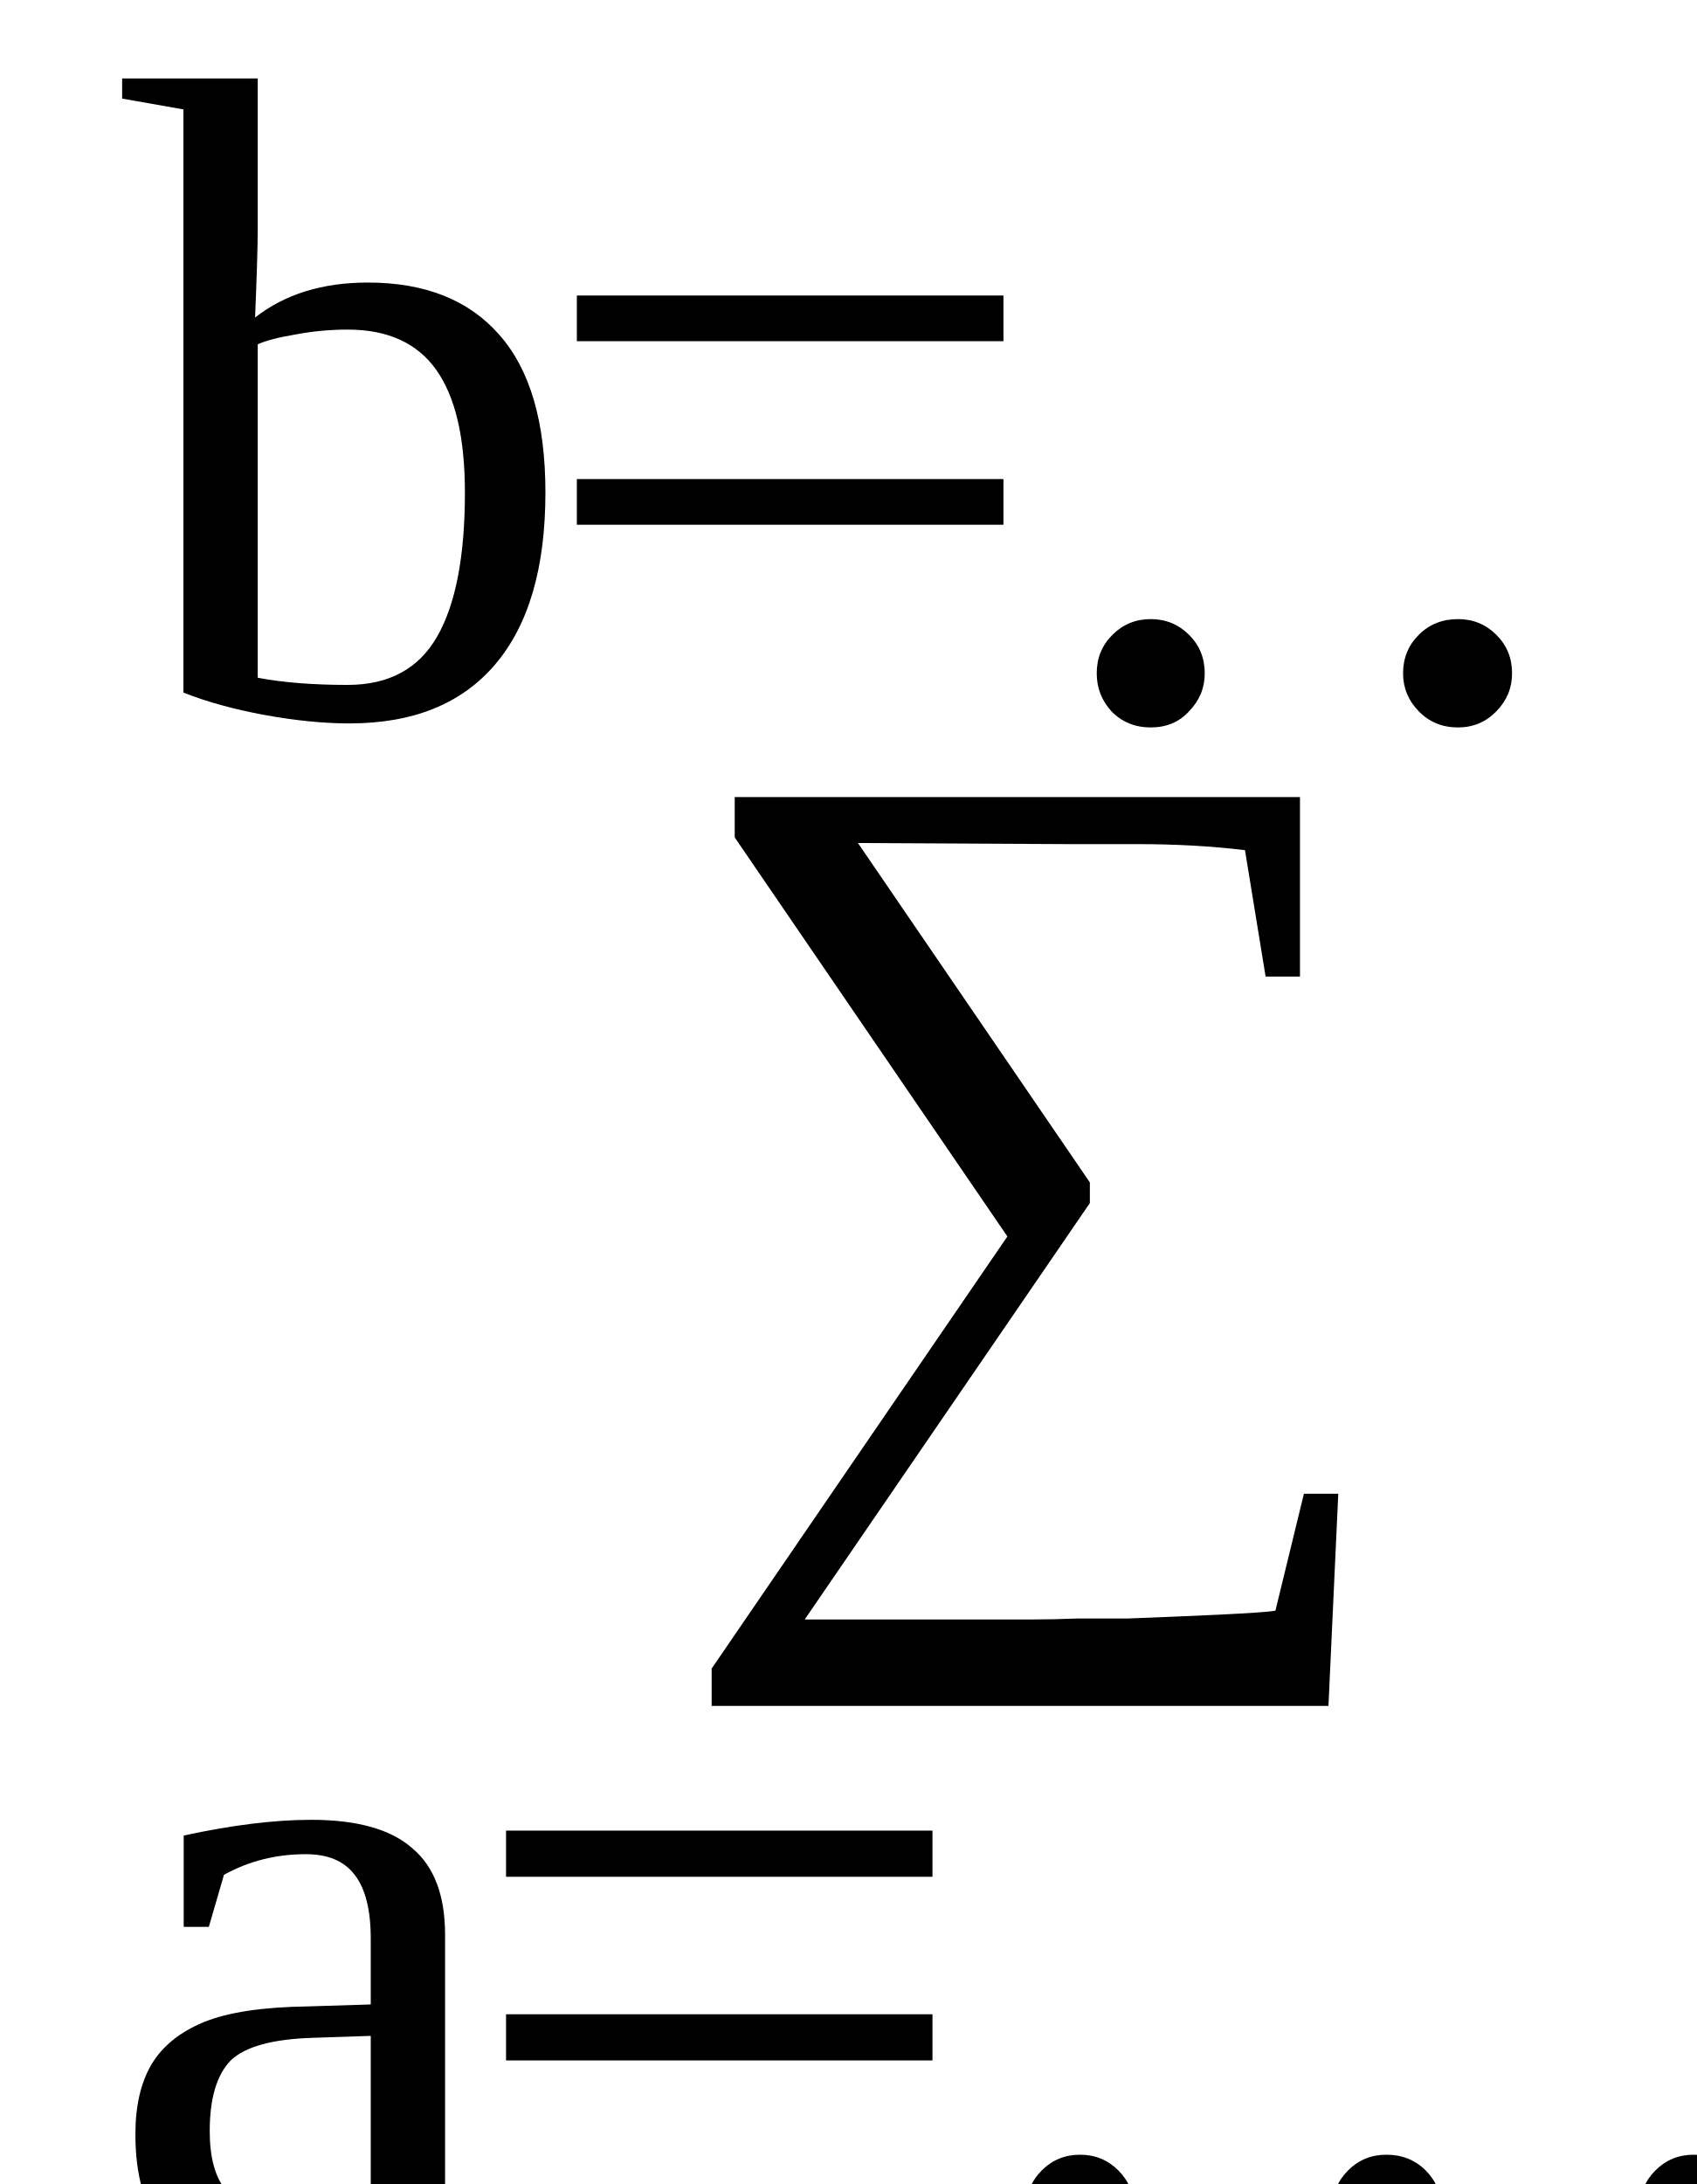
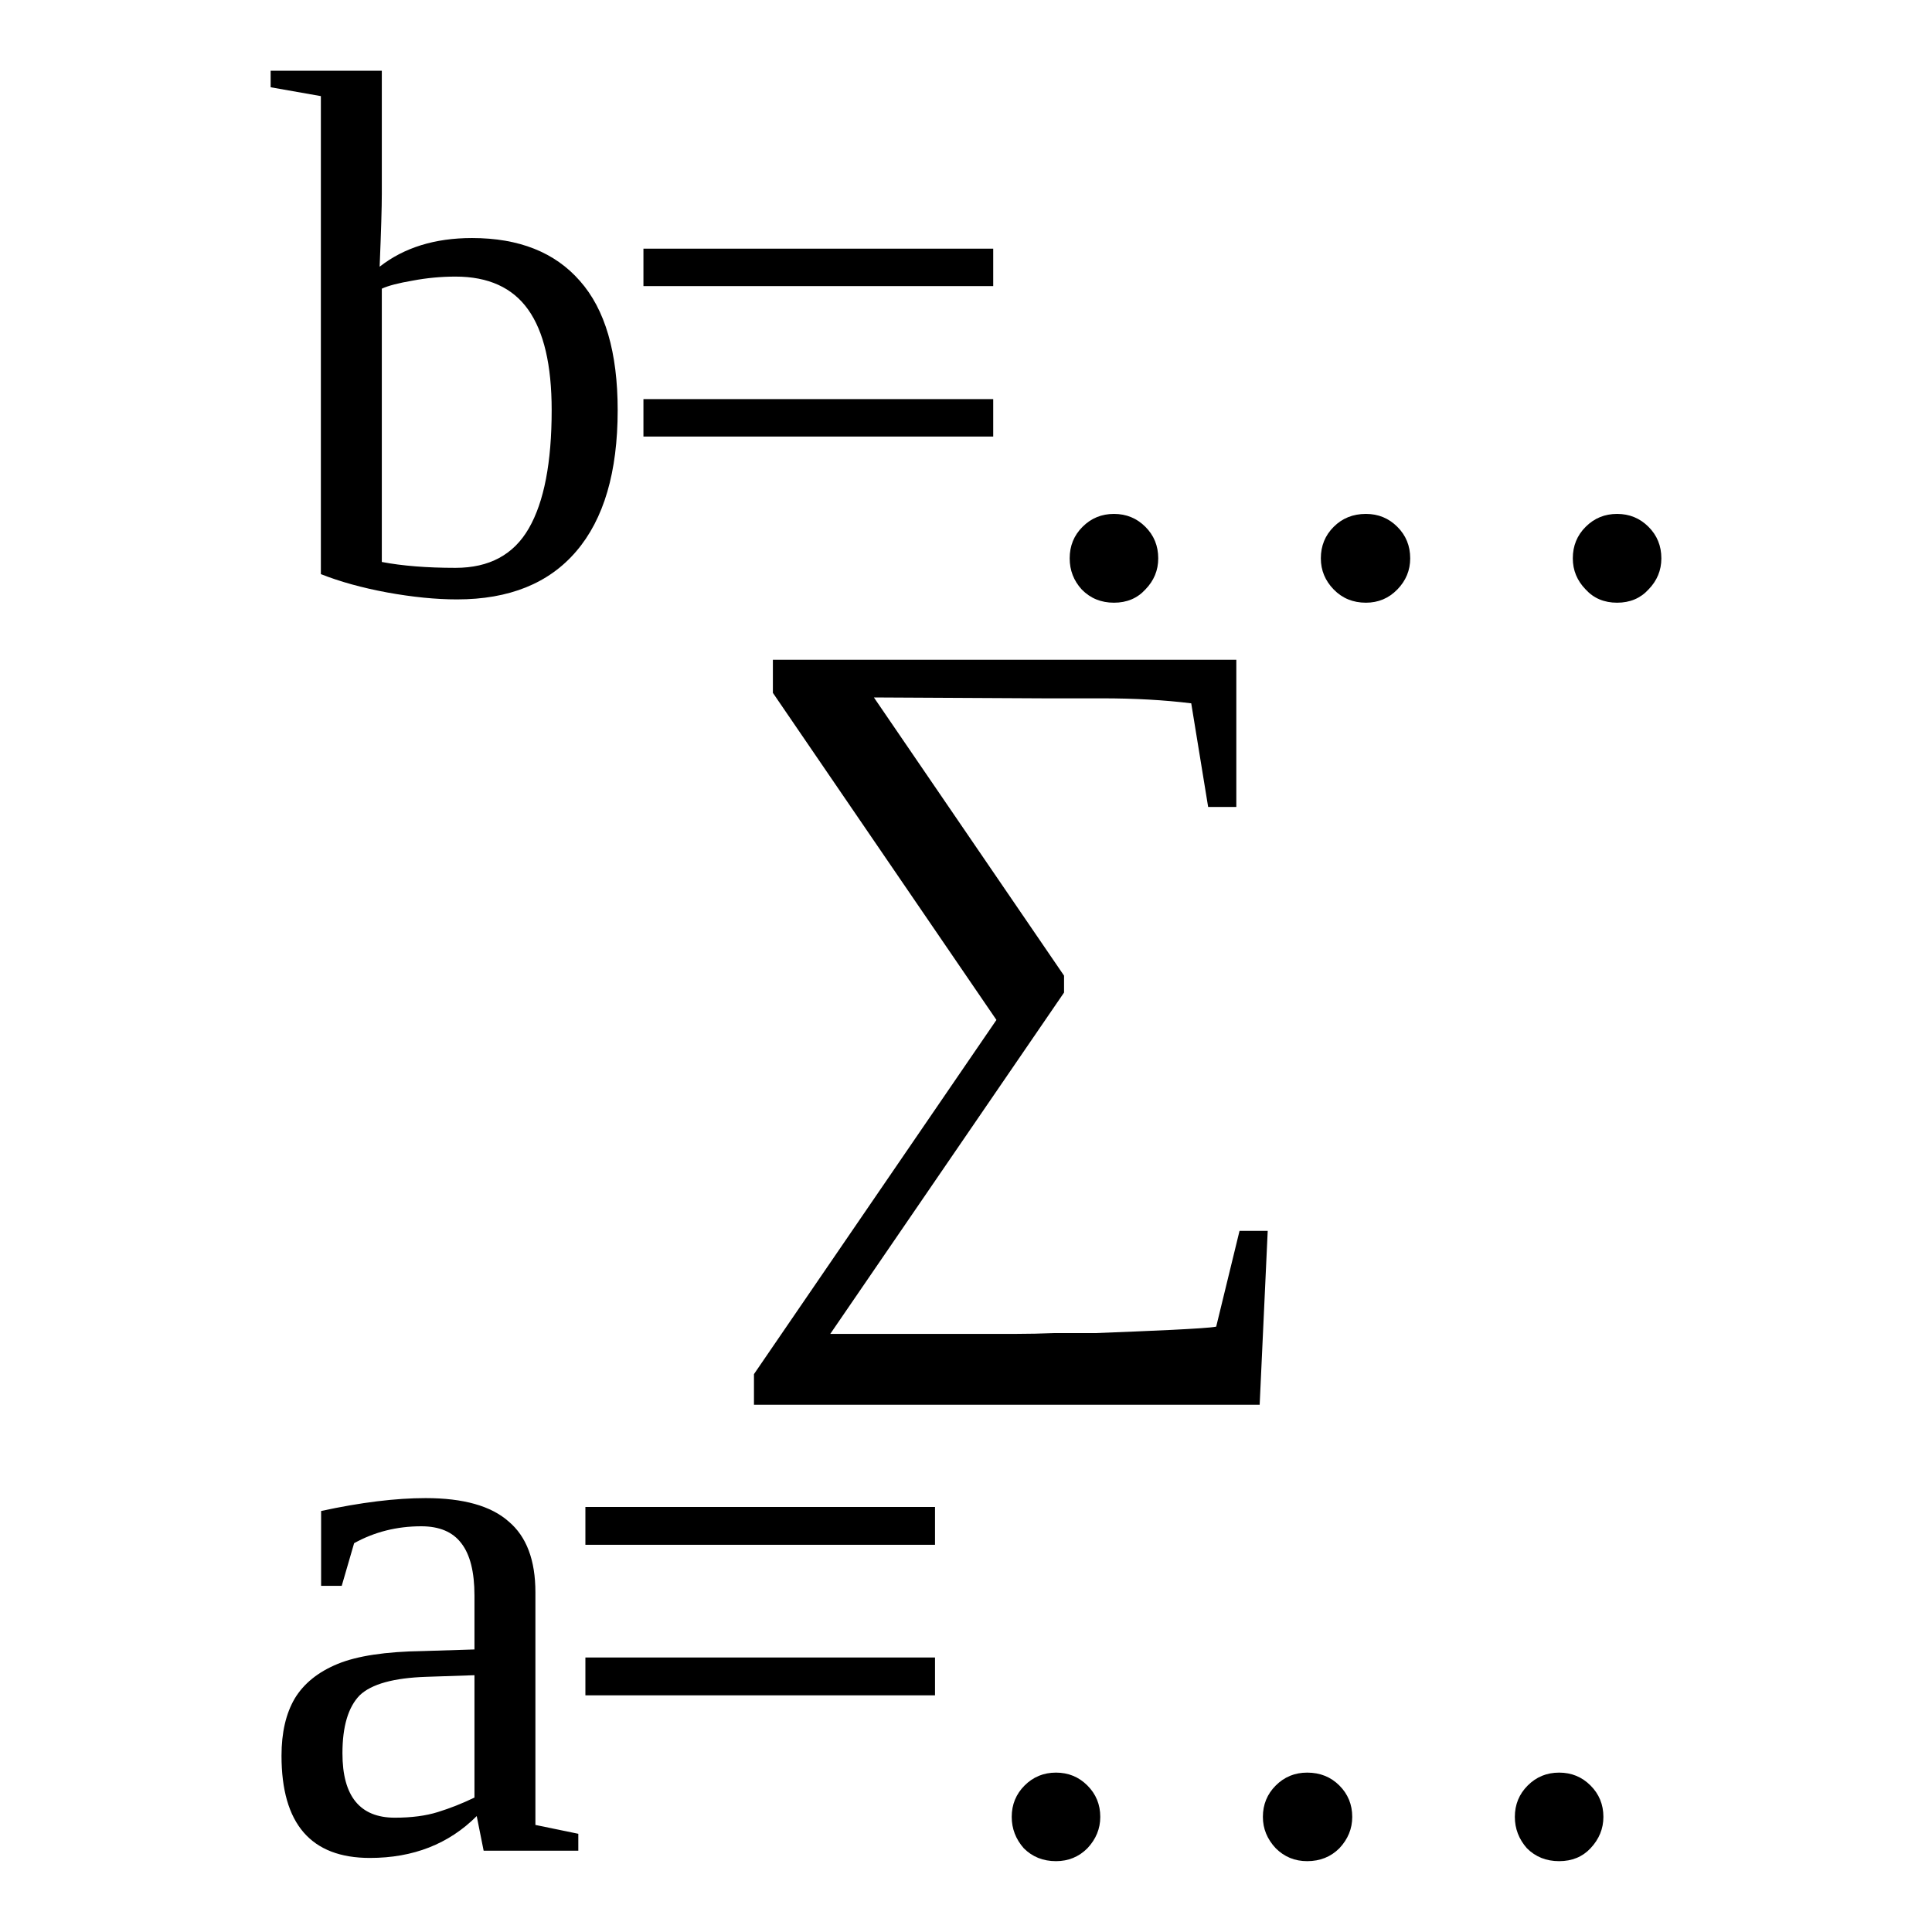
- <svg xmlns="http://www.w3.org/2000/svg" version="1.1">
-   <path d="M 4.735,5.015 Q 4.735,4.176 4.443,3.766 4.152,3.356 3.541,3.356 3.272,3.356 3.008,3.406 2.743,3.451 2.625,3.506 V 6.901 Q 3.008,6.974 3.541,6.974 4.17,6.974 4.452,6.482 4.735,5.99 4.735,5.015 Z M 1.868,1.114 1.244,1.004 V 0.799 H 2.625 V 2.33 Q 2.625,2.576 2.598,3.233 3.053,2.877 3.746,2.877 4.621,2.877 5.086,3.41 5.555,3.939 5.555,5.015 5.555,6.168 5.04,6.769 4.53,7.366 3.559,7.366 3.167,7.366 2.693,7.28 2.224,7.193 1.868,7.052 Z" />
-   <path d="M 10.22,4.878 V 5.343 H 5.875 V 4.878 Z M 10.22,3.009 V 3.474 H 5.875 V 3.009 Z" />
-   <path d="M 12.27,6.856 Q 12.27,7.079 12.11,7.243 11.96,7.407 11.72,7.407 11.48,7.407 11.32,7.243 11.17,7.079 11.17,6.856 11.17,6.623 11.33,6.464 11.49,6.304 11.72,6.304 11.95,6.304 12.11,6.464 12.27,6.623 12.27,6.856 Z M 15.4,6.856 Q 15.4,7.079 15.24,7.243 15.08,7.407 14.85,7.407 14.61,7.407 14.45,7.243 14.29,7.079 14.29,6.856 14.29,6.623 14.45,6.464 14.61,6.304 14.85,6.304 15.08,6.304 15.24,6.464 15.4,6.623 15.4,6.856 Z M 18.52,6.856 Q 18.52,7.079 18.36,7.243 18.21,7.407 17.97,7.407 17.73,7.407 17.58,7.243 17.42,7.079 17.42,6.856 17.42,6.623 17.58,6.464 17.74,6.304 17.97,6.304 18.2,6.304 18.36,6.464 18.52,6.623 18.52,6.856 Z" />
-   <path d="M 11.1,12.04 V 12.25 L 8.196,16.49 H 10.51 Q 10.73,16.49 10.98,16.48 11.23,16.48 11.49,16.48 11.75,16.47 11.99,16.46 12.24,16.45 12.44,16.44 12.64,16.43 12.79,16.42 12.94,16.41 12.99,16.4 L 13.28,15.21 H 13.63 L 13.53,17.37 H 7.248 V 16.99 L 10.26,12.59 7.483,8.527 V 8.116 H 13.24 V 9.944 H 12.89 L 12.68,8.657 Q 12.18,8.595 11.57,8.595 10.96,8.595 10.84,8.595 L 8.738,8.584 Z" />
-   <path d="M 3.17,18.53 Q 3.872,18.53 4.2,18.82 4.533,19.1 4.533,19.7 V 22.59 L 5.066,22.7 V 22.91 H 3.89 L 3.804,22.48 Q 3.284,23 2.477,23 1.379,23 1.379,21.73 1.379,21.3 1.543,21.02 1.712,20.74 2.076,20.59 2.441,20.44 3.134,20.43 L 3.776,20.41 V 19.74 Q 3.776,19.3 3.612,19.09 3.453,18.88 3.115,18.88 2.66,18.88 2.281,19.09 L 2.127,19.62 H 1.871 V 18.69 Q 2.61,18.53 3.17,18.53 Z M 3.776,20.73 3.179,20.75 Q 2.569,20.77 2.35,20.98 2.136,21.2 2.136,21.7 2.136,22.5 2.787,22.5 3.097,22.5 3.321,22.43 3.548,22.36 3.776,22.25 Z" />
-   <path d="M 9.497,20.51 V 20.98 H 5.154 V 20.51 Z M 9.497,18.64 V 19.11 H 5.154 V 18.64 Z" />
-   <path d="M 11.55,22.49 Q 11.55,22.71 11.39,22.88 11.23,23.04 11,23.04 10.76,23.04 10.6,22.88 10.45,22.71 10.45,22.49 10.45,22.26 10.61,22.1 10.77,21.94 11,21.94 11.23,21.94 11.39,22.1 11.55,22.26 11.55,22.49 Z M 14.68,22.49 Q 14.68,22.71 14.52,22.88 14.36,23.04 14.12,23.04 13.89,23.04 13.73,22.88 13.57,22.71 13.57,22.49 13.57,22.26 13.73,22.1 13.89,21.94 14.12,21.94 14.36,21.94 14.52,22.1 14.68,22.26 14.68,22.49 Z M 17.8,22.49 Q 17.8,22.71 17.64,22.88 17.49,23.04 17.25,23.04 17.01,23.04 16.85,22.88 16.7,22.71 16.7,22.49 16.7,22.26 16.86,22.1 17.02,21.94 17.25,21.94 17.48,21.94 17.64,22.1 17.8,22.26 17.8,22.49 Z" />
+ <svg xmlns="http://www.w3.org/2000/svg" version="1.1" id="svg120" width="24" height="24">
+   <defs id="defs124" />
+   <path d="m 6.853,5.095 q 0,-0.839 -0.292,-1.249 -0.291,-0.41 -0.902,-0.41 -0.269,0 -0.533,0.05 -0.265,0.045 -0.383,0.1 v 3.395 q 0.383,0.073 0.916,0.073 0.629,0 0.911,-0.492 0.283,-0.492 0.283,-1.467 z m -2.867,-3.901 -0.624,-0.11 v -0.205 h 1.381 v 1.531 q 0,0.246 -0.027,0.903 0.455,-0.356 1.148,-0.356 0.875,0 1.34,0.533 0.469,0.529 0.469,1.605 0,1.153 -0.515,1.754 -0.51,0.597 -1.481,0.597 -0.392,0 -0.866,-0.086 -0.469,-0.087 -0.825,-0.228 z" id="path106" />
+   <path d="m 12.338,4.958 v 0.465 H 7.993 v -0.465 z m 0,-1.869 v 0.465 H 7.993 v -0.465 z" id="path108" />
+   <path d="m 14.388,6.936 q 0,0.223 -0.16,0.387 -0.15,0.164 -0.39,0.164 -0.24,0 -0.4,-0.164 -0.15,-0.164 -0.15,-0.387 0,-0.233 0.16,-0.392 0.16,-0.16 0.39,-0.16 0.23,0 0.39,0.16 0.16,0.159 0.16,0.392 z m 3.13,0 q 0,0.223 -0.16,0.387 -0.16,0.164 -0.39,0.164 -0.24,0 -0.4,-0.164 -0.16,-0.164 -0.16,-0.387 0,-0.233 0.16,-0.392 0.16,-0.16 0.4,-0.16 0.23,0 0.39,0.16 0.16,0.159 0.16,0.392 z m 3.12,0 q 0,0.223 -0.16,0.387 -0.15,0.164 -0.39,0.164 -0.24,0 -0.39,-0.164 -0.16,-0.164 -0.16,-0.387 0,-0.233 0.16,-0.392 0.16,-0.16 0.39,-0.16 0.23,0 0.39,0.16 0.16,0.159 0.16,0.392 z" id="path110" />
+   <path d="m 13.218,12.12 v 0.21 l -2.904,4.24 h 2.314 q 0.22,0 0.47,-0.01 0.25,0 0.51,0 0.26,-0.01 0.5,-0.02 0.25,-0.01 0.45,-0.02 0.2,-0.01 0.35,-0.02 0.15,-0.01 0.2,-0.02 l 0.29,-1.19 h 0.35 l -0.1,2.16 H 9.366 v -0.38 l 3.012,-4.4 -2.777,-4.063 v -0.411 h 5.757 v 1.828 h -0.35 l -0.21,-1.287 q -0.5,-0.062 -1.11,-0.062 -0.61,0 -0.73,0 l -2.102,-0.011 z" id="path112" />
+   <path d="m 5.288,18.61 q 0.702,0 1.03,0.29 0.333,0.28 0.333,0.88 v 2.89 l 0.533,0.11 v 0.21 H 6.008 l -0.086,-0.43 q -0.52,0.52 -1.327,0.52 -1.098,0 -1.098,-1.27 0,-0.43 0.164,-0.71 0.169,-0.28 0.533,-0.43 0.365,-0.15 1.058,-0.16 l 0.642,-0.02 v -0.67 q 0,-0.44 -0.164,-0.65 -0.159,-0.21 -0.497,-0.21 -0.455,0 -0.834,0.21 l -0.154,0.53 H 3.989 v -0.93 q 0.739,-0.16 1.299,-0.16 z m 0.606,2.2 -0.597,0.02 q -0.61,0.02 -0.829,0.23 -0.214,0.22 -0.214,0.72 0,0.8 0.651,0.8 0.31,0 0.534,-0.07 0.227,-0.07 0.455,-0.18 z" id="path114" />
+   <path d="m 11.615,20.59 v 0.47 H 7.272 v -0.47 z m 0,-1.87 v 0.47 H 7.272 v -0.47 z" id="path116" />
+   <path d="m 13.668,22.57 q 0,0.22 -0.16,0.39 -0.16,0.16 -0.39,0.16 -0.24,0 -0.4,-0.16 -0.15,-0.17 -0.15,-0.39 0,-0.23 0.16,-0.39 0.16,-0.16 0.39,-0.16 0.23,0 0.39,0.16 0.16,0.16 0.16,0.39 z m 3.13,0 q 0,0.22 -0.16,0.39 -0.16,0.16 -0.4,0.16 -0.23,0 -0.39,-0.16 -0.16,-0.17 -0.16,-0.39 0,-0.23 0.16,-0.39 0.16,-0.16 0.39,-0.16 0.24,0 0.4,0.16 0.16,0.16 0.16,0.39 z m 3.12,0 q 0,0.22 -0.16,0.39 -0.15,0.16 -0.39,0.16 -0.24,0 -0.4,-0.16 -0.15,-0.17 -0.15,-0.39 0,-0.23 0.16,-0.39 0.16,-0.16 0.39,-0.16 0.23,0 0.39,0.16 0.16,0.16 0.16,0.39 z" id="path118" />
</svg>
